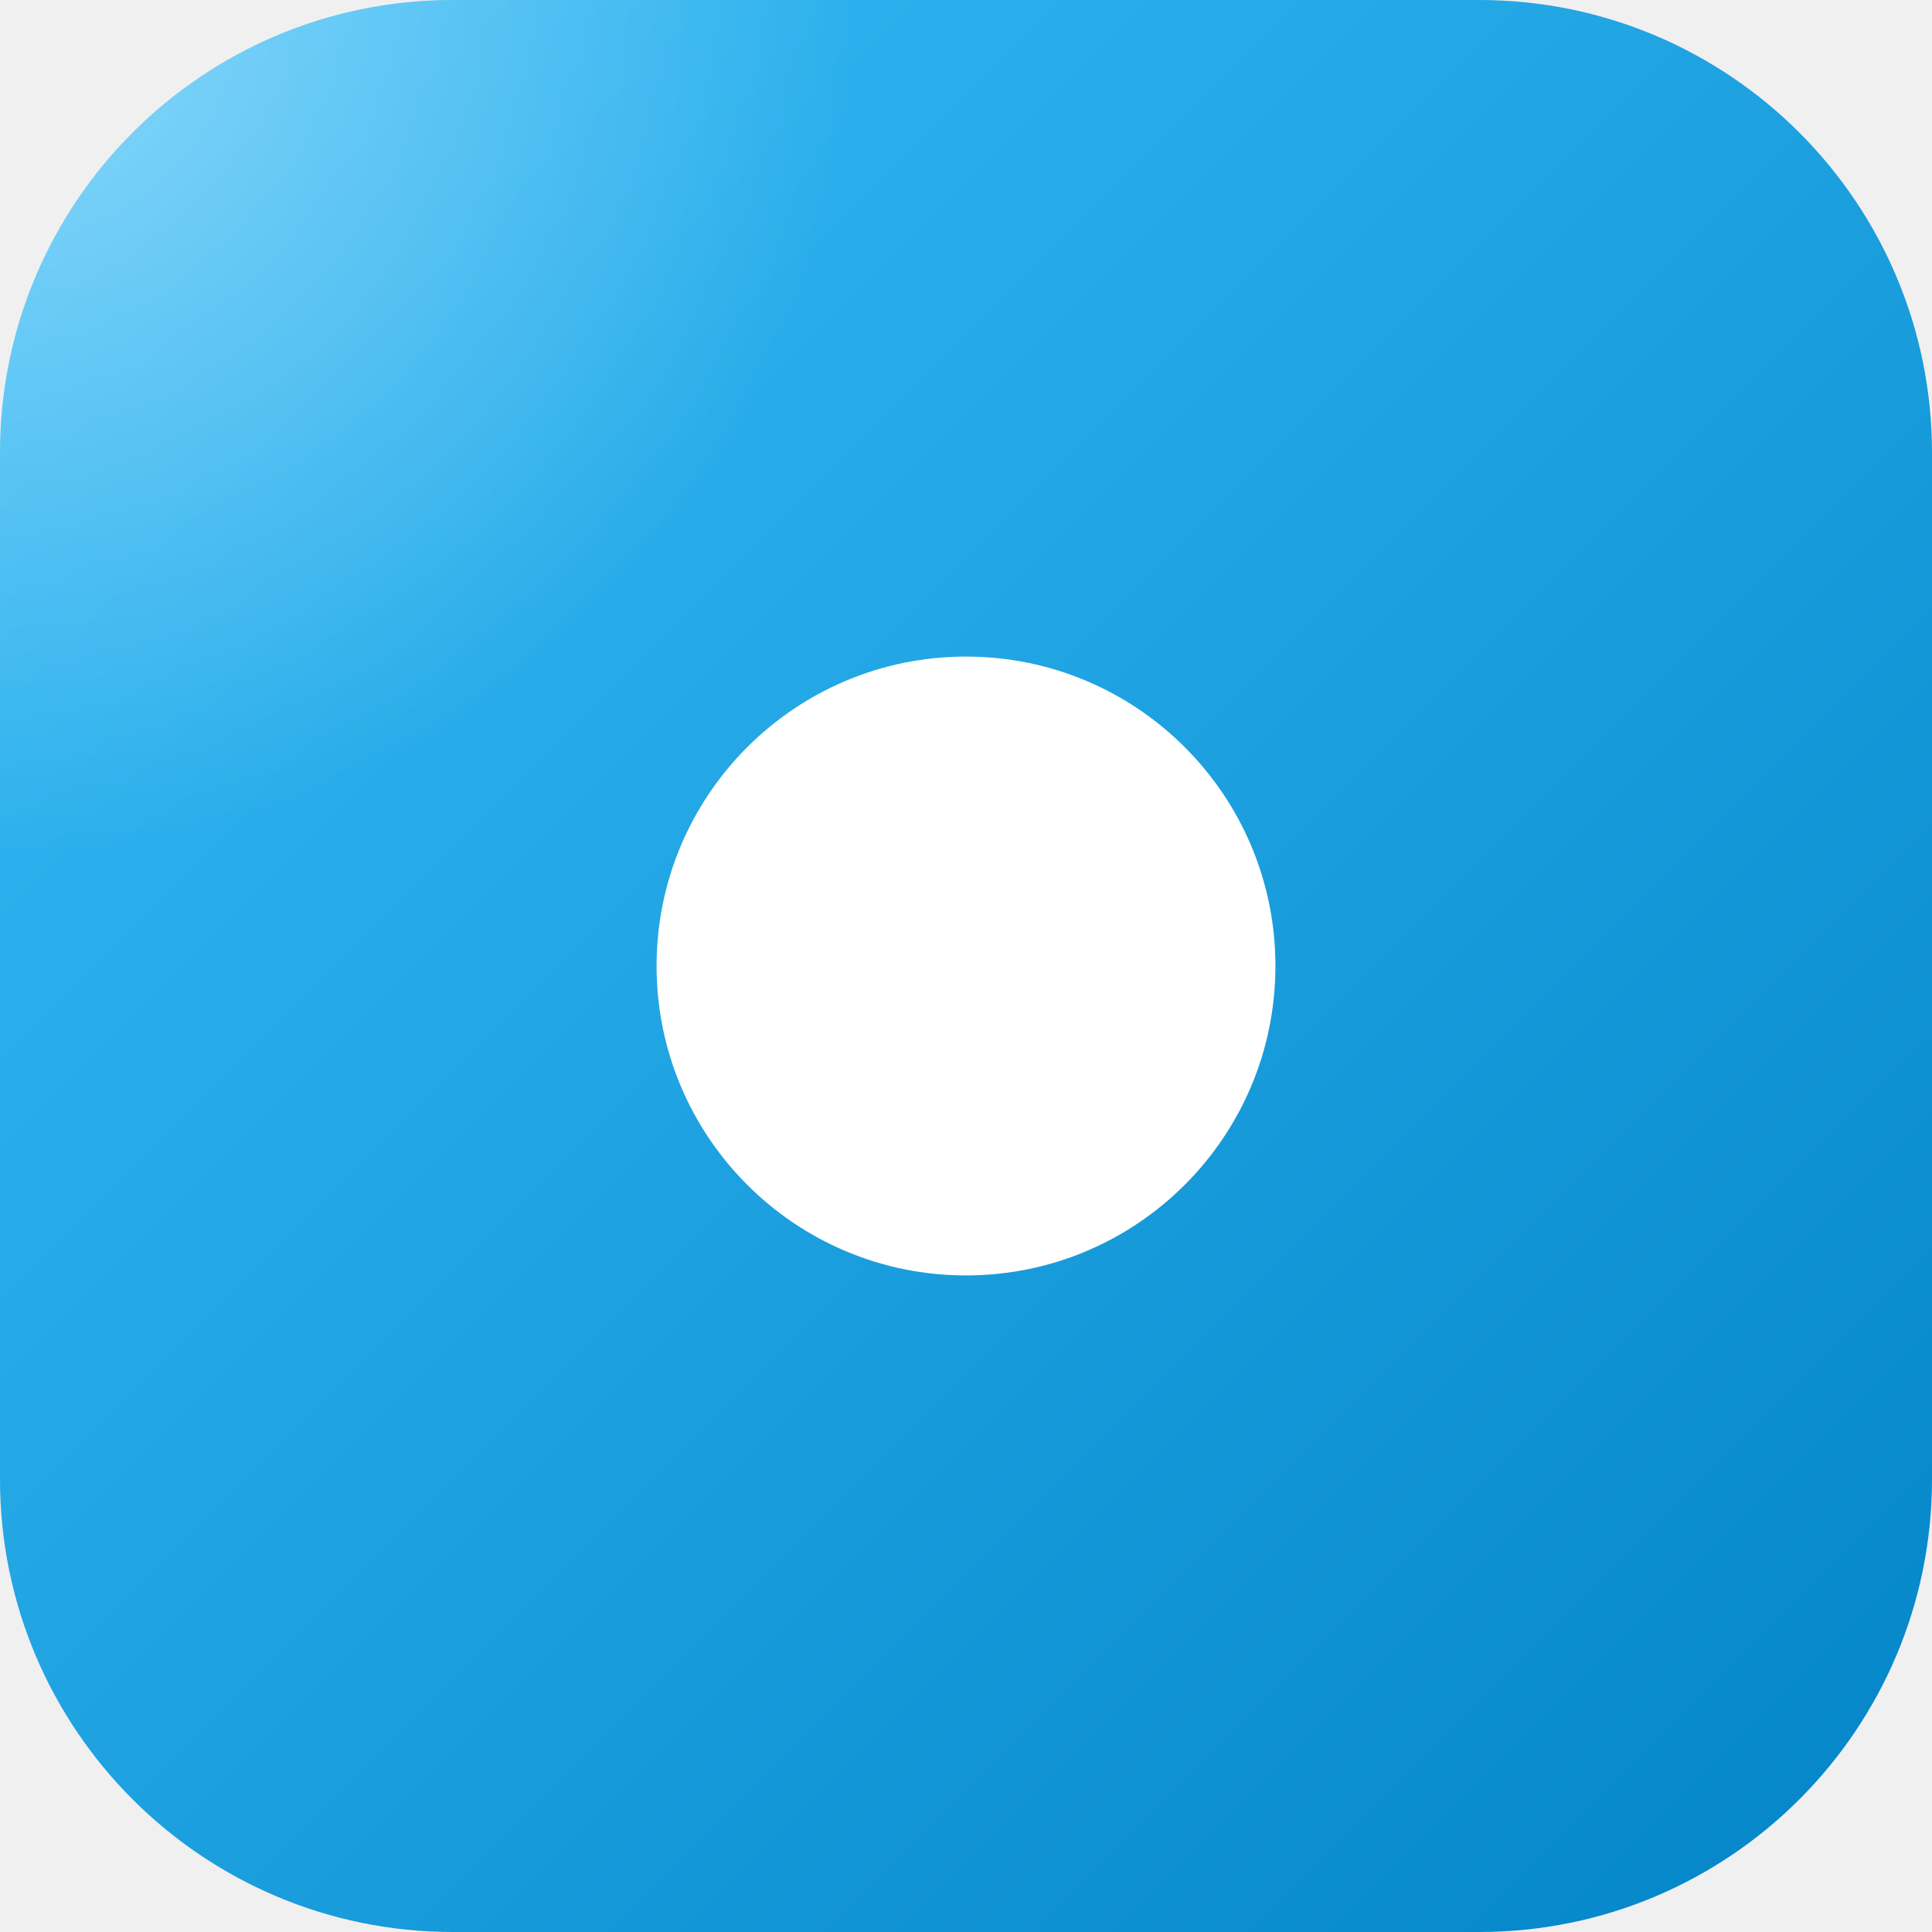
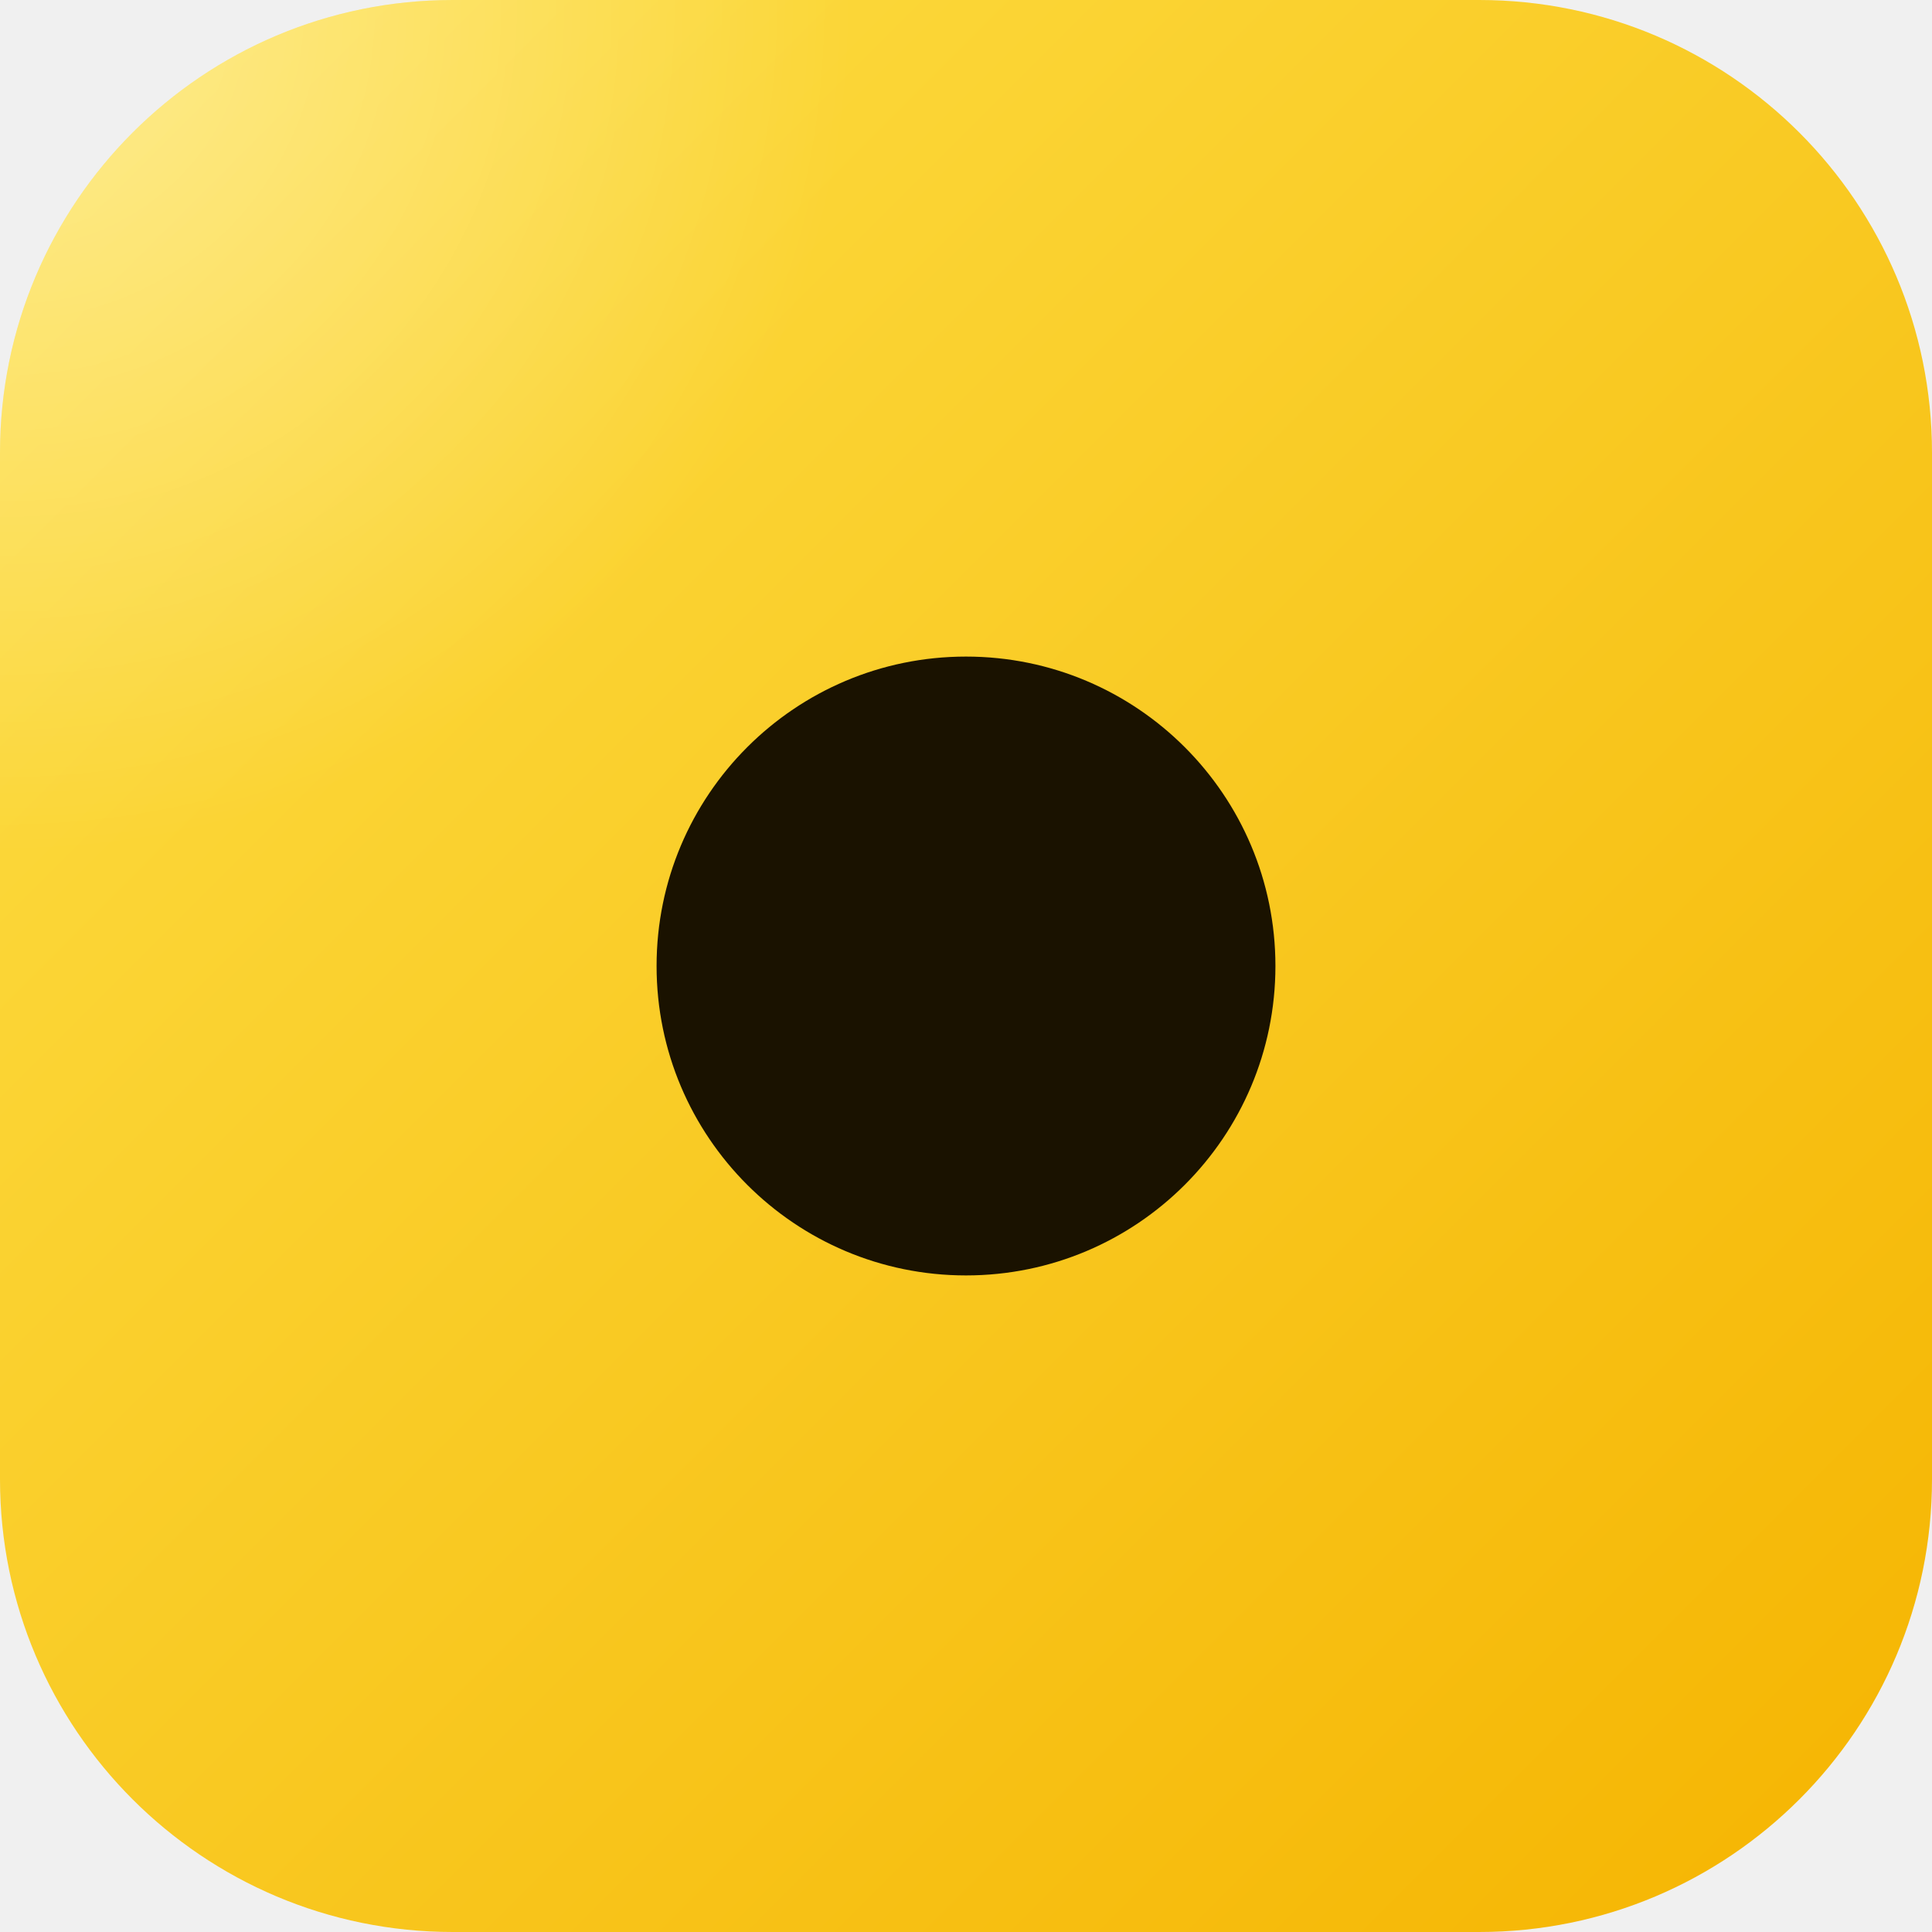
<svg xmlns="http://www.w3.org/2000/svg" width="512" height="512" viewBox="0 0 512 512" fill="none" role="img" aria-label="에이아이소프트">
  <defs>
    <linearGradient id="ais-brand" x1="0" y1="0" x2="512" y2="512" gradientUnits="userSpaceOnUse">
-       <stop offset="0" stop-color="#38bdf8" />
-       <stop offset="1" stop-color="#0284c7" />
+       <stop offset="0" stop-color="#fde047" />
+       <stop offset="1" stop-color="#f5b400" />
    </linearGradient>
    <radialGradient id="ais-sheen" cx="0" cy="0" r="1" gradientUnits="userSpaceOnUse" gradientTransform="translate(0 0) scale(410)">
      <stop offset="0" stop-color="#ffffff" stop-opacity="0.42" />
      <stop offset="0.55" stop-color="#ffffff" stop-opacity="0" />
    </radialGradient>
  </defs>
  <rect width="512" height="512" rx="120" fill="url(#ais-brand)" />
  <rect width="512" height="512" rx="120" fill="url(#ais-sheen)" />
-   <circle cx="256" cy="256" r="82" fill="#ffffff" />
+   <circle cx="256" cy="256" r="82" fill="#1a1200" />
</svg>
